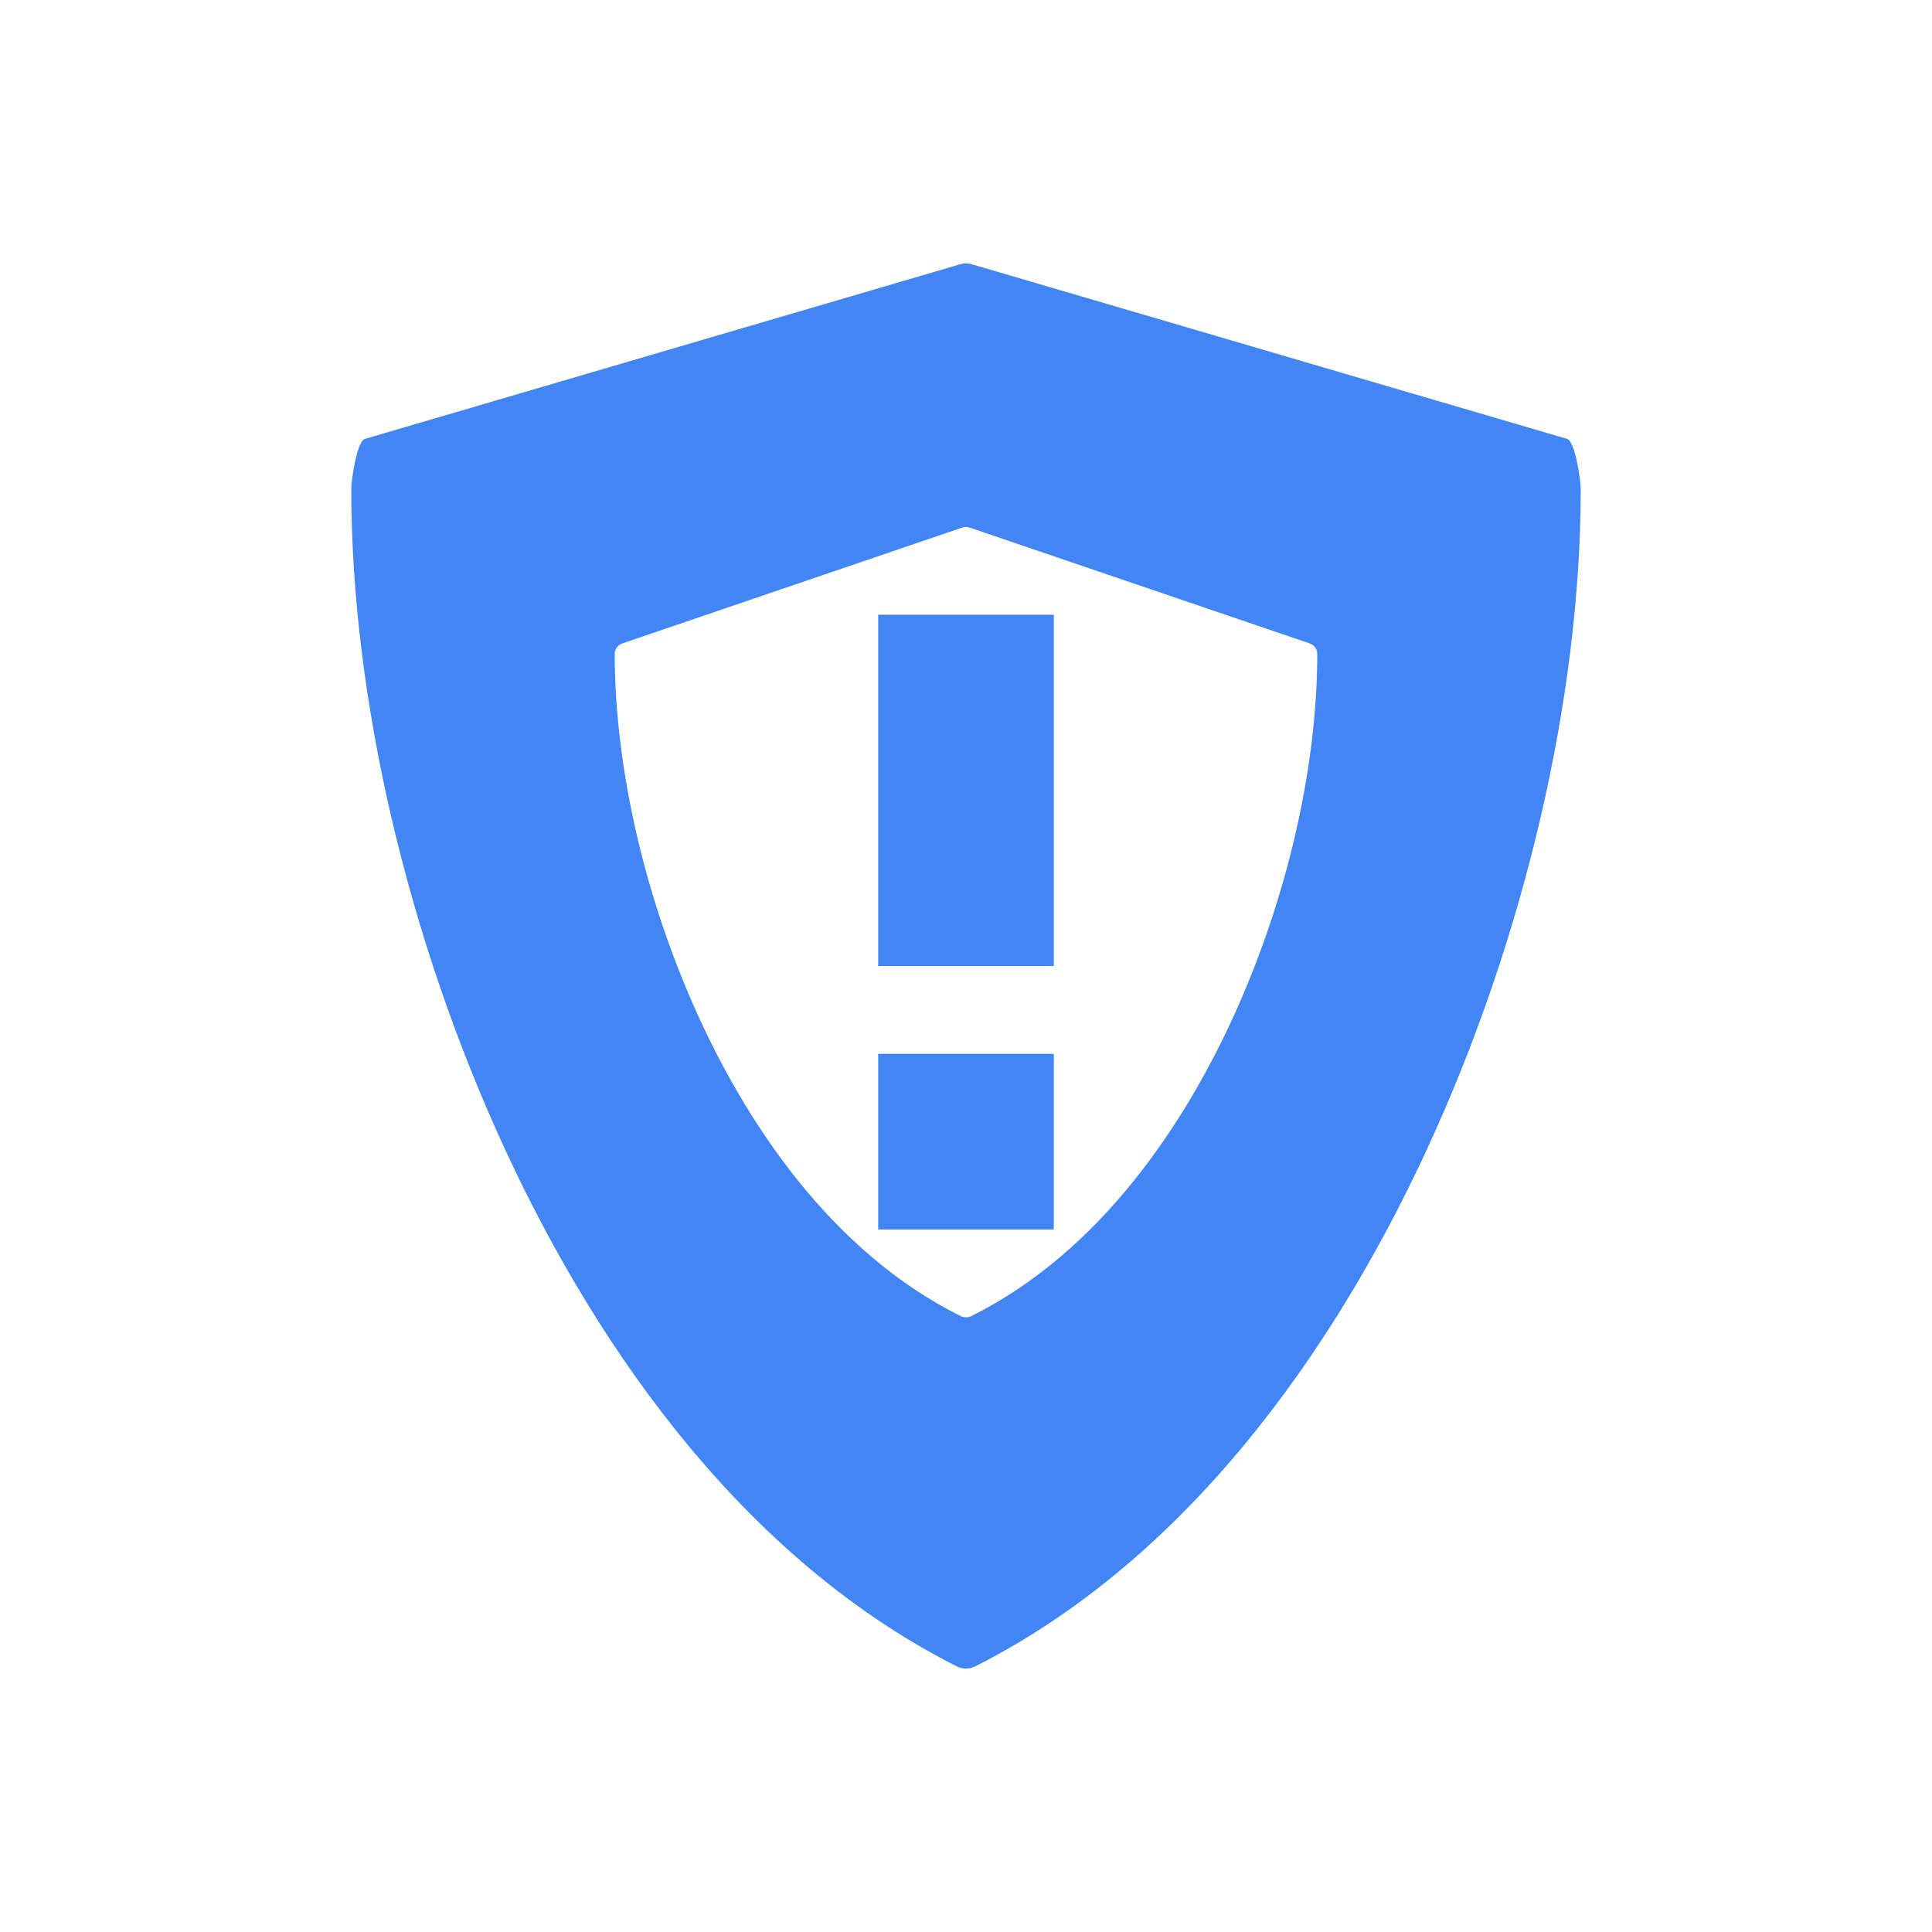
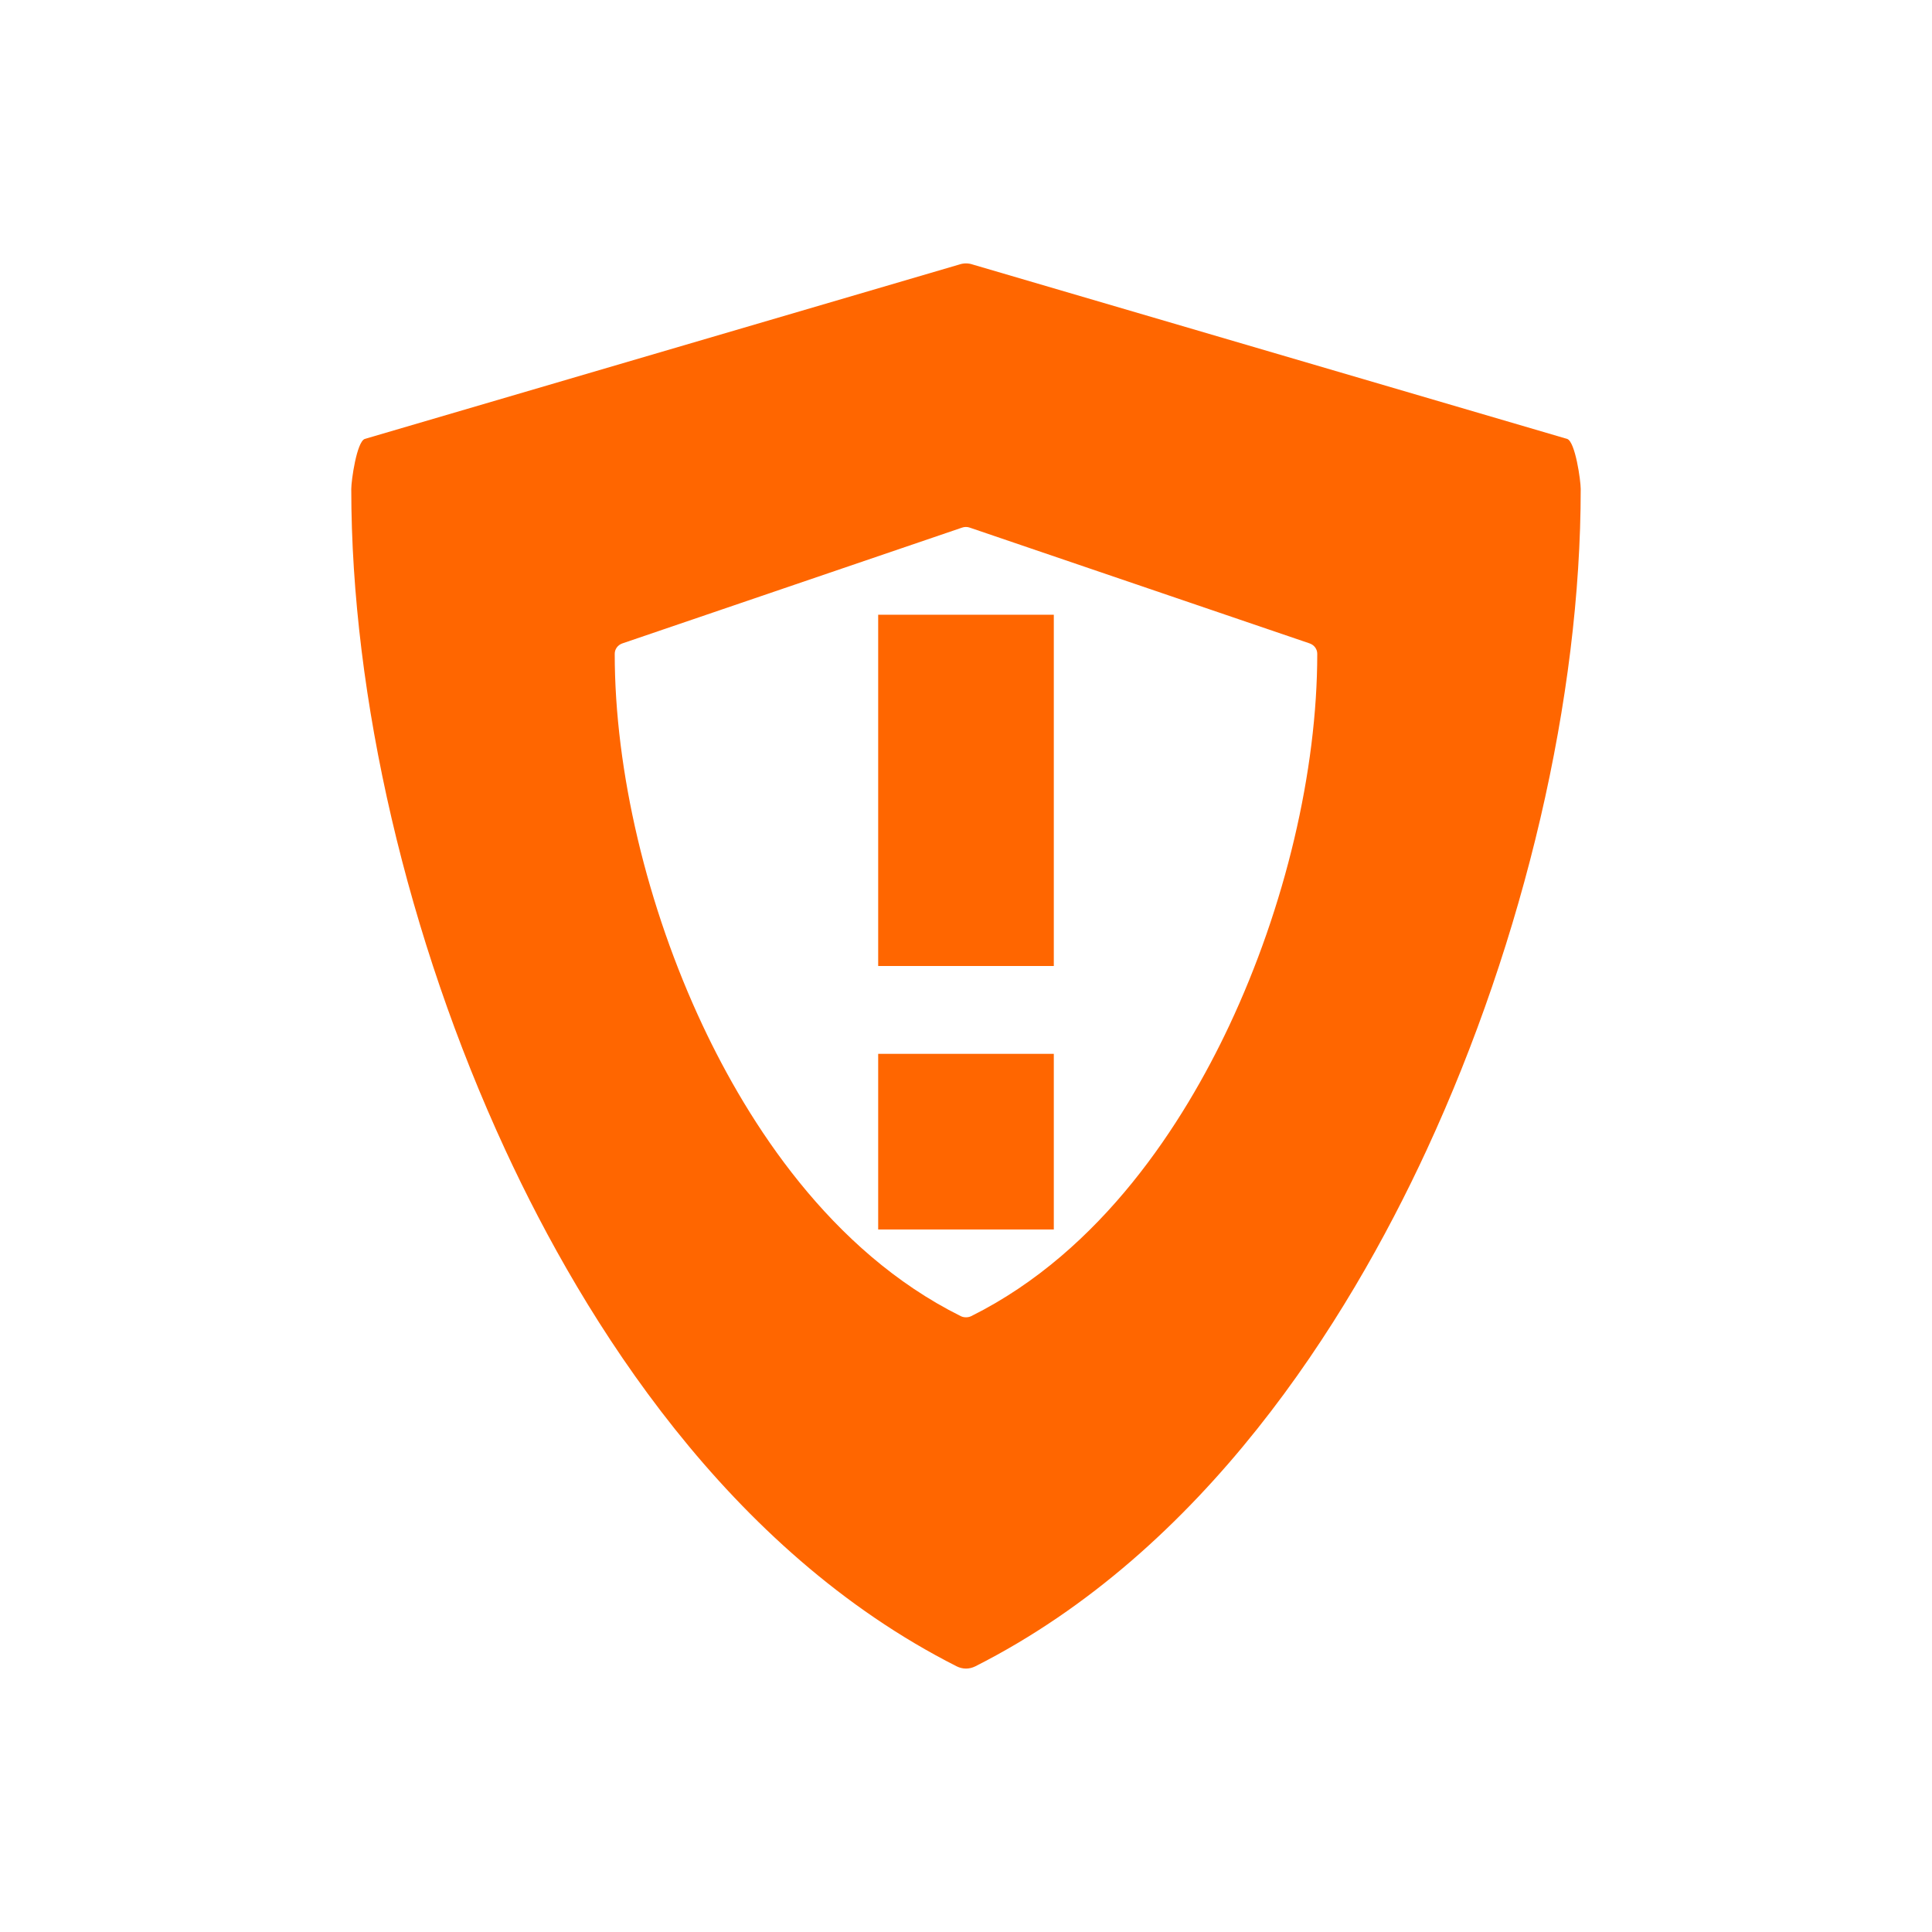
- <svg xmlns="http://www.w3.org/2000/svg" width="22" height="22" version="1">
-   <defs>
+ <svg xmlns="http://www.w3.org/2000/svg" width="22" height="22" version="1" id="svg9">
+   <defs id="defs3">
    <style id="current-color-scheme" type="text/css">
   .ColorScheme-Text { color:#dfdfdf; } .ColorScheme-Highlight { color:#4285f4; }
  </style>
  </defs>
-   <g transform="matrix(.046206 0 0 .045375 2.8524 2.9989)">
-     <path style="fill:currentColor" class="ColorScheme-Highlight" d="m10.924 3.012l-6.77 1.986c-0.092 0.032-0.154 0.474-0.154 0.57 0 2.372 0.639 5.117 1.754 7.526 0.904 1.954 2.53 4.56 5.141 5.881 0.033 0.016 0.069 0.025 0.105 0.025s0.072-0.009 0.105-0.025c2.611-1.321 4.237-3.927 5.141-5.881 1.115-2.409 1.754-5.154 1.754-7.526 0-0.096-0.062-0.538-0.154-0.57l-6.77-1.986c-0.05-0.017-0.102-0.017-0.152 0zm0.031 2.996c0.028-0.01 0.06-0.01 0.088 0l3.869 1.318c0.053 0.018 0.088 0.065 0.088 0.119 0 1.334-0.365 2.878-1.002 4.233-0.517 1.099-1.446 2.565-2.937 3.308-0.019 0.01-0.04 0.014-0.061 0.014s-0.042-0.004-0.061-0.014c-1.491-0.742-2.42-2.209-2.937-3.308-0.637-1.355-1.002-2.898-1.002-4.233 0-0.054 0.035-0.101 0.088-0.119l3.867-1.318zm-0.955 0.992v4h2v-4h-2zm0 5v2h2v-2h-2z" transform="matrix(21.642 0 0 22.039 -61.732 -66.091)" />
+   <g transform="matrix(0.046206,0,0,0.045375,2.8524,2.9989)" id="g7" style="fill:#ff6600">
+     <path style="color:#4285f4;fill:#ff6600" class="ColorScheme-Highlight" d="M 10.924,3.012 4.154,4.998 C 4.062,5.03 4,5.472 4,5.568 c 0,2.372 0.639,5.117 1.754,7.526 0.904,1.954 2.53,4.56 5.141,5.881 C 10.928,18.991 10.964,19 11,19 c 0.036,0 0.072,-0.009 0.105,-0.025 2.611,-1.321 4.237,-3.927 5.141,-5.881 C 17.361,10.685 18,7.94 18,5.568 18,5.472 17.938,5.03 17.846,4.998 l -6.77,-1.986 c -0.05,-0.017 -0.102,-0.017 -0.152,0 z m 0.031,2.996 c 0.028,-0.01 0.06,-0.01 0.088,0 l 3.869,1.318 C 14.965,7.344 15,7.391 15,7.445 15,8.779 14.635,10.323 13.998,11.678 13.481,12.777 12.552,14.243 11.061,14.986 11.042,14.996 11.021,15 11,15 10.979,15 10.958,14.996 10.939,14.986 9.448,14.244 8.519,12.777 8.002,11.678 7.365,10.323 7,8.78 7,7.445 7,7.391 7.035,7.344 7.088,7.326 Z M 10,7 v 4 h 2 V 7 Z m 0,5 v 2 h 2 v -2 z" transform="matrix(21.642,0,0,22.039,-61.732,-66.091)" id="path5" />
  </g>
</svg>
